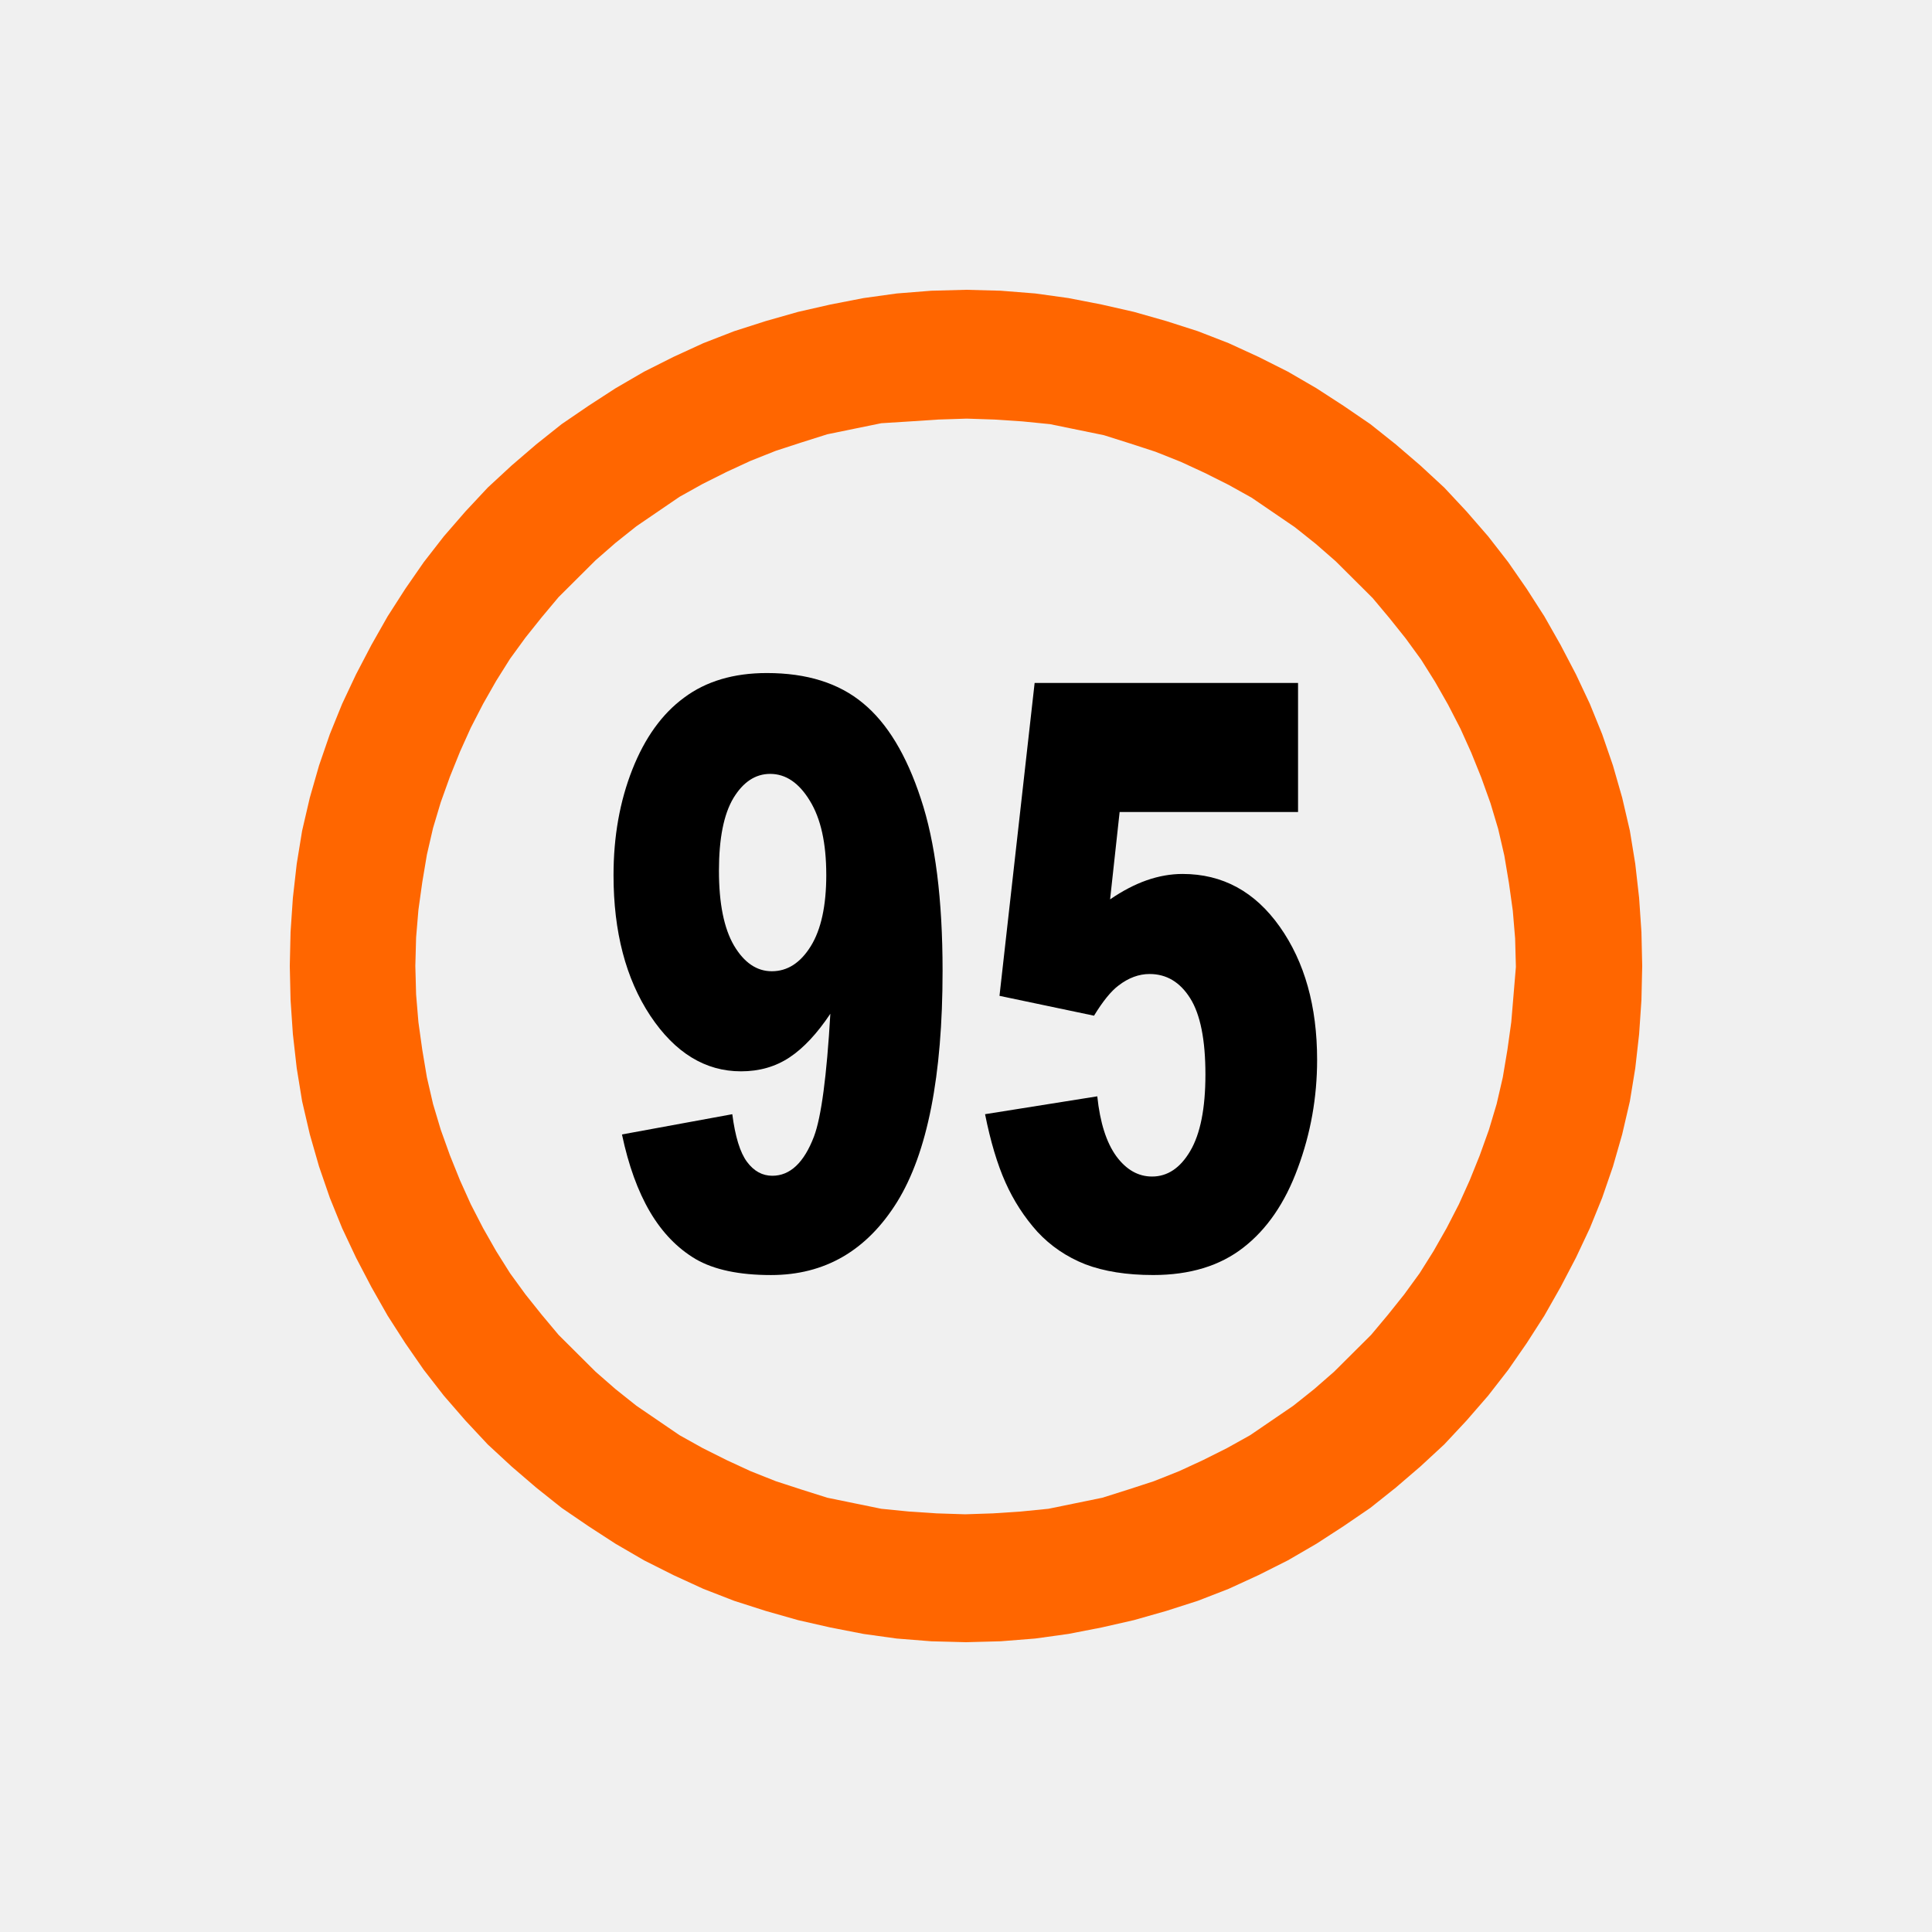
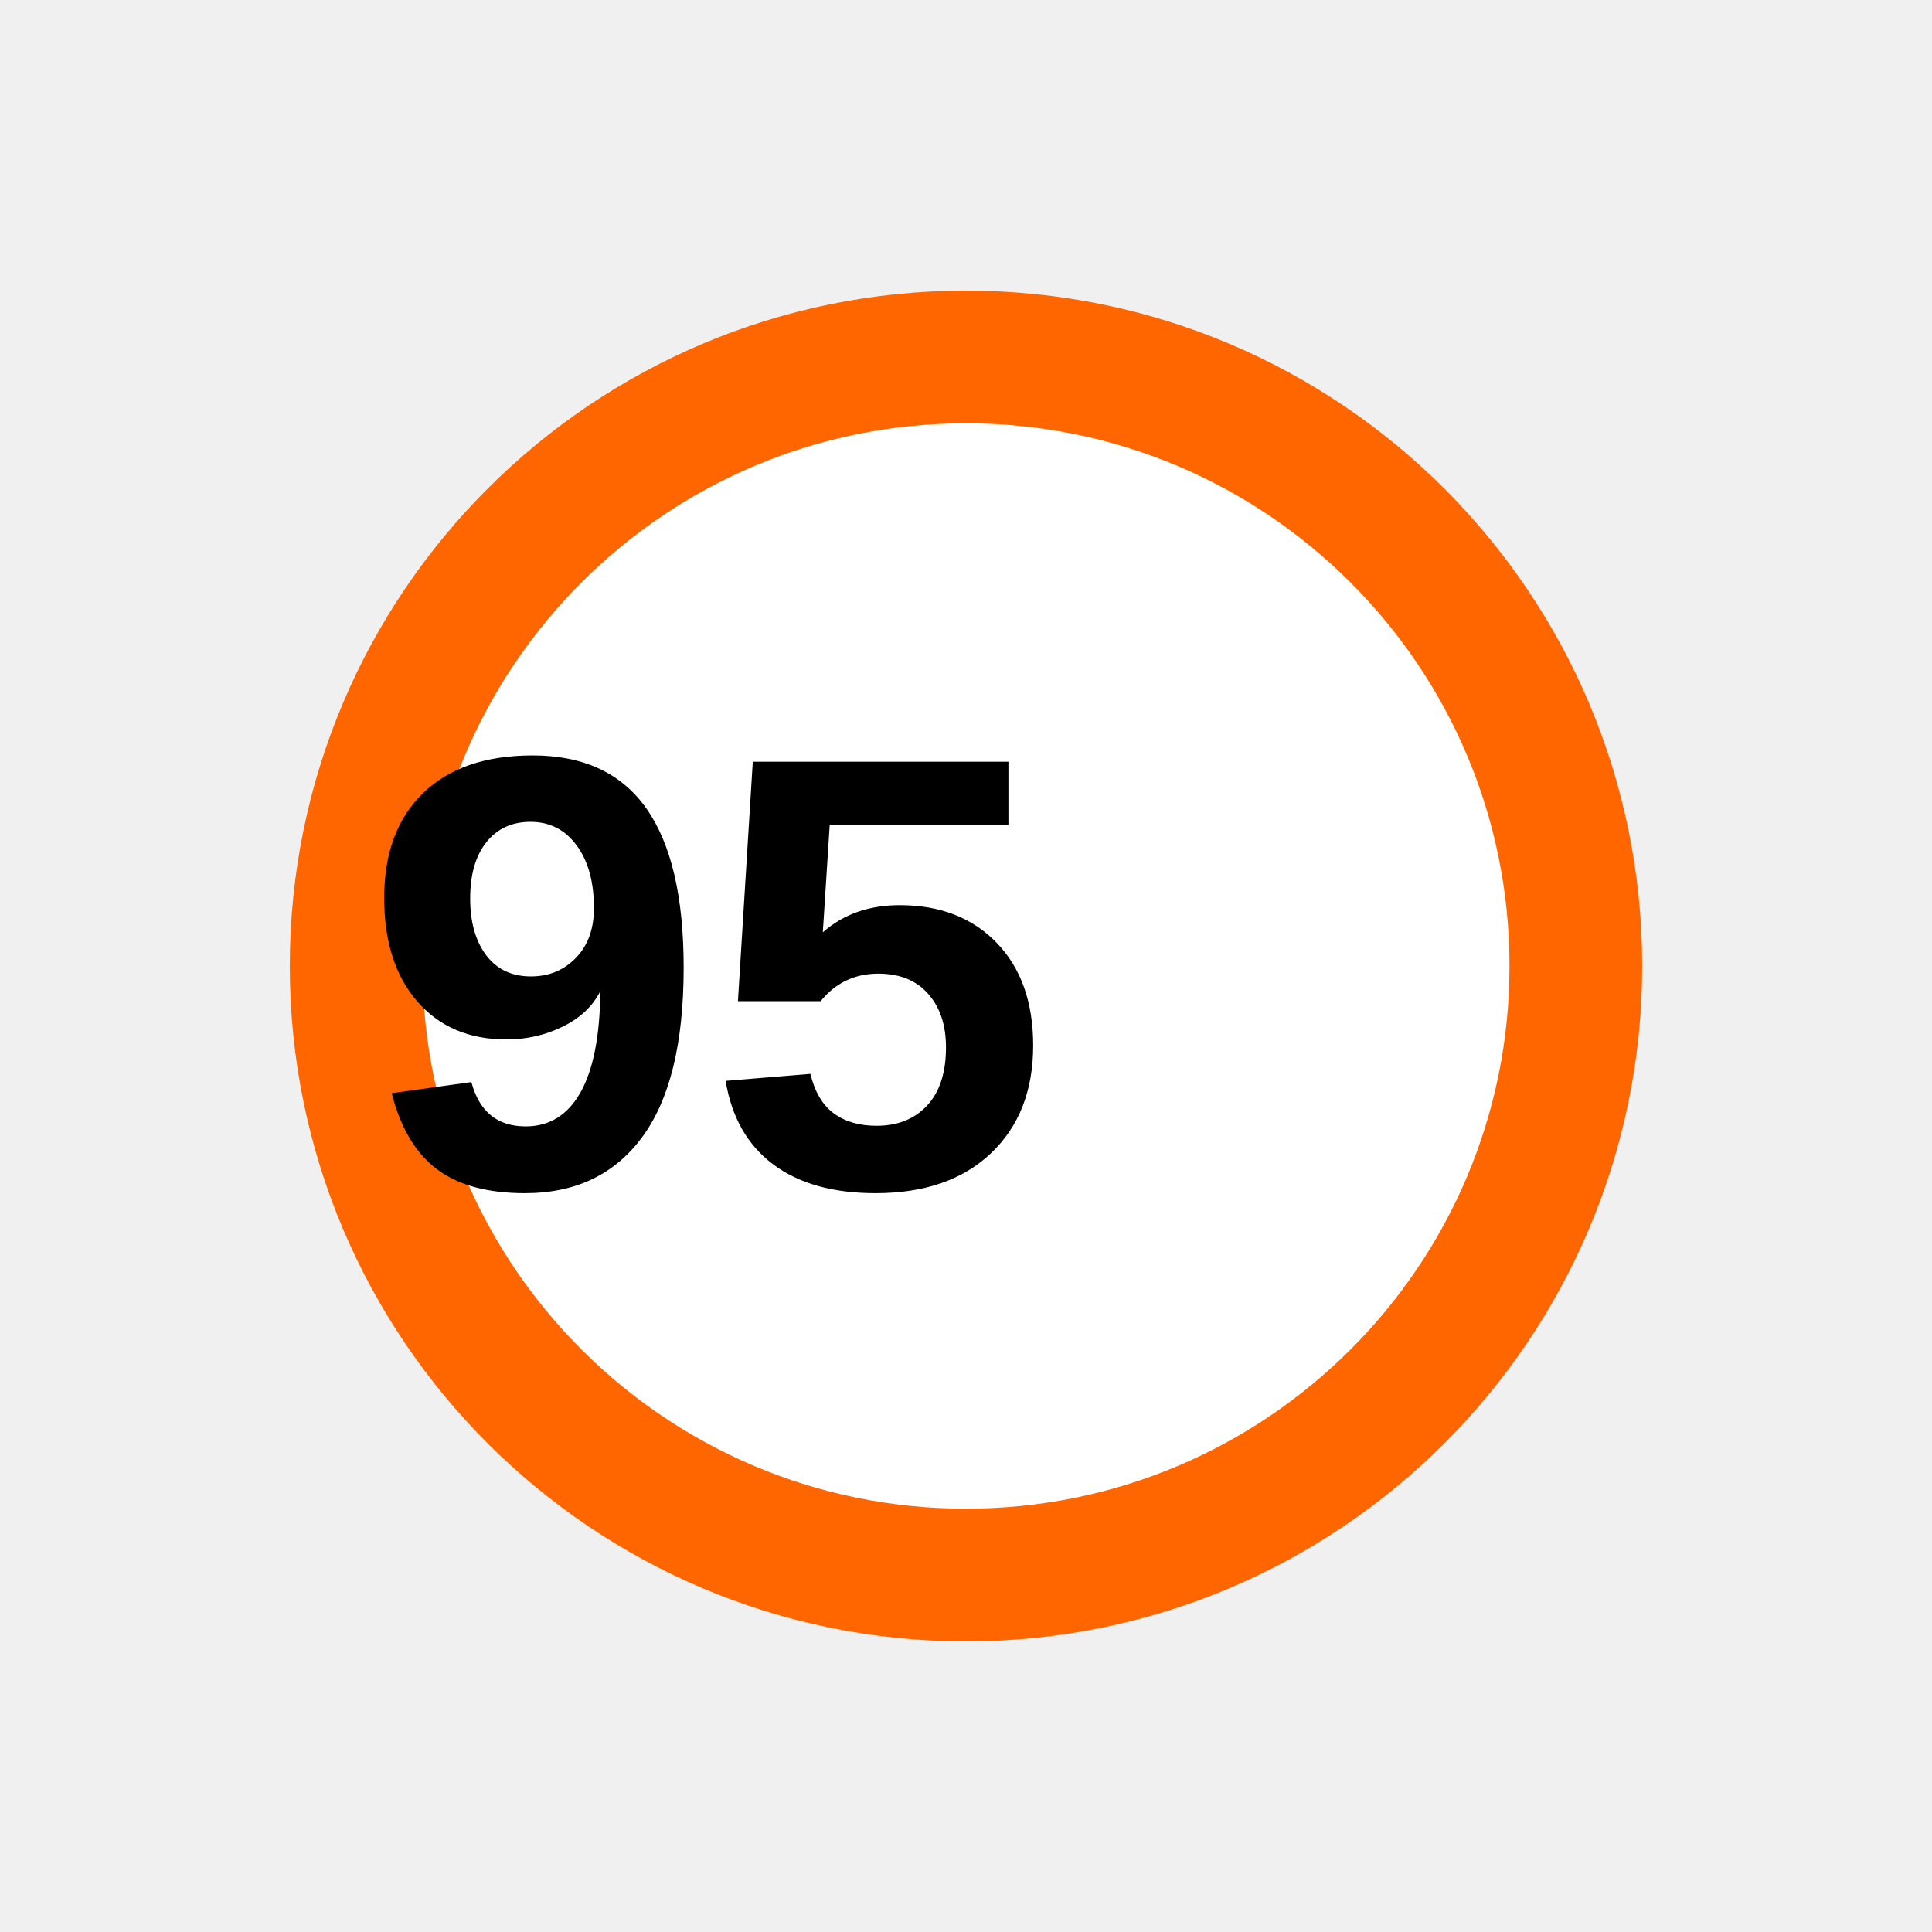
- <svg xmlns="http://www.w3.org/2000/svg" version="1.1" id="Layer_1" x="0px" y="0px" viewBox="0 0 250 250" style="enable-background:new 0 0 250 250;" xml:space="preserve">
+ <svg xmlns="http://www.w3.org/2000/svg" version="1.1" id="Layer_1" x="0px" y="0px" viewBox="0 0 250 250" xml:space="preserve" width="250" height="250">
  <defs id="defs4203" />
  <style type="text/css" id="style4196">
	.st0{fill-rule:evenodd;clip-rule:evenodd;}
</style>
-   <path style="clip-rule:evenodd;fill-rule:evenodd;fill:#ff6600" d="m 212.4,120.595 -0.299,-4.405 -0.498,-4.405 -0.698,-4.286 -0.997,-4.286 -1.196,-4.167 -1.395,-4.048 -1.595,-3.929 -1.794,-3.81 -1.993,-3.81 -2.093,-3.69 -2.292,-3.571 -2.392,-3.452 -2.591,-3.333 -2.79,-3.214 -2.89,-3.095 -3.089,-2.857 -3.189,-2.738 -3.289,-2.619 -3.488,-2.381 -3.488,-2.262 -3.687,-2.143 -3.787,-1.905 -3.887,-1.786 -3.986,-1.548 -4.086,-1.31 -4.186,-1.19 -4.186,-0.952 -4.285,-0.833 -4.285,-0.595 -4.485,-0.357 L 125,37.5 l -4.485,0.119 -4.485,0.357 -4.285,0.595 -4.285,0.833 -4.186,0.952 -4.186,1.19 -4.086,1.31 -3.986,1.548 -3.887,1.786 -3.787,1.905 -3.687,2.143 -3.488,2.262 -3.488,2.381 -3.289,2.619 -3.189,2.738 -3.089,2.857 -2.89,3.095 -2.79,3.214 -2.591,3.333 -2.392,3.452 -2.292,3.571 -2.093,3.69 -1.993,3.81 -1.794,3.81 -1.595,3.929 -1.395,4.048 -1.196,4.167 -0.997,4.286 -0.698,4.286 -0.498,4.405 -0.299,4.405 -0.1,4.405 0.1,4.405 0.299,4.405 0.498,4.405 0.698,4.286 0.997,4.286 1.196,4.167 1.395,4.048 1.595,3.929 1.794,3.81 1.993,3.81 2.093,3.69 2.292,3.571 2.392,3.452 2.591,3.333 2.79,3.214 2.89,3.095 3.089,2.857 3.189,2.738 3.289,2.619 3.488,2.381 3.488,2.262 3.687,2.143 3.787,1.905 3.887,1.786 3.986,1.548 4.086,1.31 4.186,1.19 4.186,0.952 4.285,0.833 4.285,0.595 4.485,0.357 L 125,212.5 l 4.485,-0.119 4.485,-0.357 4.285,-0.595 4.285,-0.833 4.186,-0.952 4.186,-1.19 4.086,-1.31 3.986,-1.548 3.887,-1.786 3.787,-1.905 3.687,-2.143 3.488,-2.262 3.488,-2.381 3.289,-2.619 3.189,-2.738 3.089,-2.857 2.89,-3.095 2.79,-3.214 2.591,-3.333 2.392,-3.452 2.292,-3.571 2.093,-3.69 1.993,-3.81 1.794,-3.81 1.595,-3.929 1.395,-4.048 1.196,-4.167 0.997,-4.286 0.698,-4.286 0.498,-4.405 0.299,-4.405 0.1,-4.405 -0.1,-4.405 z m -16.543,8.095 -0.299,3.571 -0.498,3.571 -0.598,3.571 -0.797,3.452 -0.997,3.333 -1.196,3.333 -1.296,3.214 -1.395,3.095 -1.595,3.095 -1.694,2.976 -1.794,2.857 -1.993,2.738 -2.093,2.619 -2.192,2.619 -2.392,2.381 -2.392,2.381 -2.591,2.262 -2.691,2.143 -2.79,1.905 -2.79,1.905 -2.99,1.667 -3.089,1.548 -3.089,1.429 -3.289,1.31 -3.289,1.071 -3.388,1.071 -3.488,0.714 -3.488,0.714 -3.588,0.357 -3.588,0.238 -3.588,0.119 -3.687,-0.119 -3.588,-0.238 -3.588,-0.357 -3.488,-0.714 -3.488,-0.714 -3.388,-1.071 -3.289,-1.071 -3.289,-1.31 -3.089,-1.429 -3.089,-1.548 -2.99,-1.667 -2.79,-1.905 -2.79,-1.905 -2.691,-2.143 -2.591,-2.262 -2.392,-2.381 -2.392,-2.381 -2.192,-2.619 -2.093,-2.619 -1.993,-2.738 -1.794,-2.857 -1.694,-2.976 -1.595,-3.095 -1.395,-3.095 -1.296,-3.214 -1.196,-3.333 -0.997,-3.333 -0.797,-3.452 -0.598,-3.571 -0.498,-3.571 -0.299,-3.571 -0.1,-3.69 0.1,-3.69 0.299,-3.571 0.498,-3.571 0.598,-3.571 0.797,-3.452 0.997,-3.333 1.196,-3.333 1.296,-3.214 1.395,-3.095 1.595,-3.095 1.694,-2.976 1.794,-2.857 1.993,-2.738 2.093,-2.619 2.192,-2.619 2.392,-2.381 2.392,-2.381 2.591,-2.262 2.691,-2.143 2.79,-1.905 2.79,-1.905 2.99,-1.667 3.089,-1.548 3.089,-1.429 3.289,-1.31 3.289,-1.071 3.388,-1.071 3.488,-0.714 3.488,-0.714 3.787,-0.238 3.588,-0.238 3.687,-0.119 3.588,0.119 3.588,0.238 3.588,0.357 3.488,0.714 3.488,0.714 3.388,1.071 3.289,1.071 3.289,1.31 3.089,1.429 3.089,1.548 2.99,1.667 2.79,1.905 2.79,1.905 2.691,2.143 2.591,2.262 2.392,2.381 2.392,2.381 2.192,2.619 2.093,2.619 1.993,2.738 1.794,2.857 1.694,2.976 1.595,3.095 1.395,3.095 1.296,3.214 1.196,3.333 0.997,3.333 0.797,3.452 0.598,3.571 0.498,3.571 0.299,3.571 0.1,3.69 -0.299,3.571 z" class="st0" id="XMLID_13_" />
-   <g transform="scale(0.8096328,1.235128)" style="font-style:normal;font-variant:normal;font-weight:900;font-stretch:normal;font-size:83.454px;line-height:125%;font-family:Arial;-inkscape-font-specification:'Arial, Heavy';text-align:start;letter-spacing:0px;word-spacing:0px;writing-mode:lr-tb;text-anchor:start;fill:#000000;fill-opacity:1;stroke:none;stroke-width:1px;stroke-linecap:butt;stroke-linejoin:miter;stroke-opacity:1" id="text5478">
-     <g transform="scale(1.022952,0.9775634)" style="font-style:normal;font-weight:normal;font-size:87.158px;line-height:125%;font-family:sans-serif;letter-spacing:0px;word-spacing:0px;fill:#000000;fill-opacity:1;stroke:none;stroke-width:1px;stroke-linecap:butt;stroke-linejoin:miter;stroke-opacity:1" id="text3349">
-       <path d="M 97.177,121.58 114.413,119.41 q 0.681,3.617 2.298,5.107 1.617,1.49 3.958,1.49 4.171,0 6.511,-4.213 1.702,-3.107 2.553,-13.15 -3.107,3.192 -6.384,4.681 -3.277,1.49 -7.575,1.49 -8.384,0 -14.172,-5.958 -5.745,-5.958 -5.745,-15.065 0,-6.213 2.936,-11.32 2.936,-5.107 8.086,-7.703 5.149,-2.639 12.938,-2.639 9.363,0 15.023,3.234 5.66,3.192 9.022,10.214 3.405,6.979 3.405,18.47 0,16.895 -7.107,24.769 -7.107,7.831 -19.704,7.831 -7.448,0 -11.746,-1.702 -4.298,-1.745 -7.15,-5.064 -2.851,-3.32 -4.383,-8.299 z M 129.095,93.748 q 0,-5.064 -2.553,-7.916 -2.553,-2.894 -6.213,-2.894 -3.447,0 -5.745,2.596 -2.256,2.596 -2.256,7.788 0,5.235 2.341,8.001 2.383,2.766 5.916,2.766 3.66,0 6.086,-2.681 2.426,-2.681 2.426,-7.66 z" style="font-style:normal;font-variant:normal;font-weight:900;font-stretch:normal;font-size:87.158px;line-height:125%;font-family:Arial;-inkscape-font-specification:'Arial, Heavy';text-align:start;writing-mode:lr-tb;text-anchor:start" id="path3394" />
-       <path d="m 161.652,73.192 41.153,0 0,13.831 -27.875,0 -1.49,9.363 q 2.894,-1.362 5.703,-2.043 2.851,-0.681 5.618,-0.681 9.363,0 15.193,5.66 5.83,5.66 5.83,14.257 0,6.043 -3.022,11.618 -2.979,5.575 -8.512,8.512 -5.49,2.936 -14.087,2.936 -6.171,0 -10.597,-1.149 -4.383,-1.192 -7.49,-3.49 -3.064,-2.341 -4.979,-5.277 -1.915,-2.936 -3.192,-7.32 l 17.534,-1.915 q 0.638,4.213 2.979,6.426 2.341,2.17 5.575,2.17 3.617,0 5.958,-2.724 2.383,-2.766 2.383,-8.214 0,-5.575 -2.383,-8.171 -2.383,-2.596 -6.341,-2.596 -2.511,0 -4.852,1.234 -1.745,0.894 -3.83,3.234 l -14.768,-2.128 5.49,-33.535 z" style="font-style:normal;font-variant:normal;font-weight:900;font-stretch:normal;font-size:87.158px;line-height:125%;font-family:Arial;-inkscape-font-specification:'Arial, Heavy';text-align:start;writing-mode:lr-tb;text-anchor:start" id="path3396" />
-     </g>
-   </g>
+   <ellipse style="fill:#ffffff;stroke:#ff6600;stroke-width:17.17;stroke-dasharray:none;paint-order:normal" id="path1890" cx="125" cy="125" rx="78.914" ry="78.809" />
+   <text xml:space="preserve" style="font-style:normal;font-variant:normal;font-weight:bold;font-stretch:normal;font-size:80px;line-height:125%;font-family:Arial;-inkscape-font-specification:'Arial, Bold';font-variant-ligatures:normal;font-variant-position:super;font-variant-caps:normal;font-variant-numeric:normal;font-variant-east-asian:normal;text-align:center;letter-spacing:0px;word-spacing:0px;writing-mode:lr-tb;text-anchor:middle;fill:#000000;fill-opacity:1;stroke:none;stroke-width:7.588;stroke-linecap:butt;stroke-linejoin:miter;stroke-opacity:1" x="124.766" y="153.613" id="text1198">
+     <tspan id="tspan1202" x="124.766" y="153.613" style="font-style:normal;font-variant:normal;font-weight:bold;font-stretch:normal;font-size:80px;font-family:Arial;-inkscape-font-specification:'Arial, Bold';font-variant-ligatures:normal;font-variant-caps:normal;font-variant-numeric:normal;font-variant-east-asian:normal;fill:#000000;stroke-width:7.588">95</tspan>
+   </text>
</svg>
